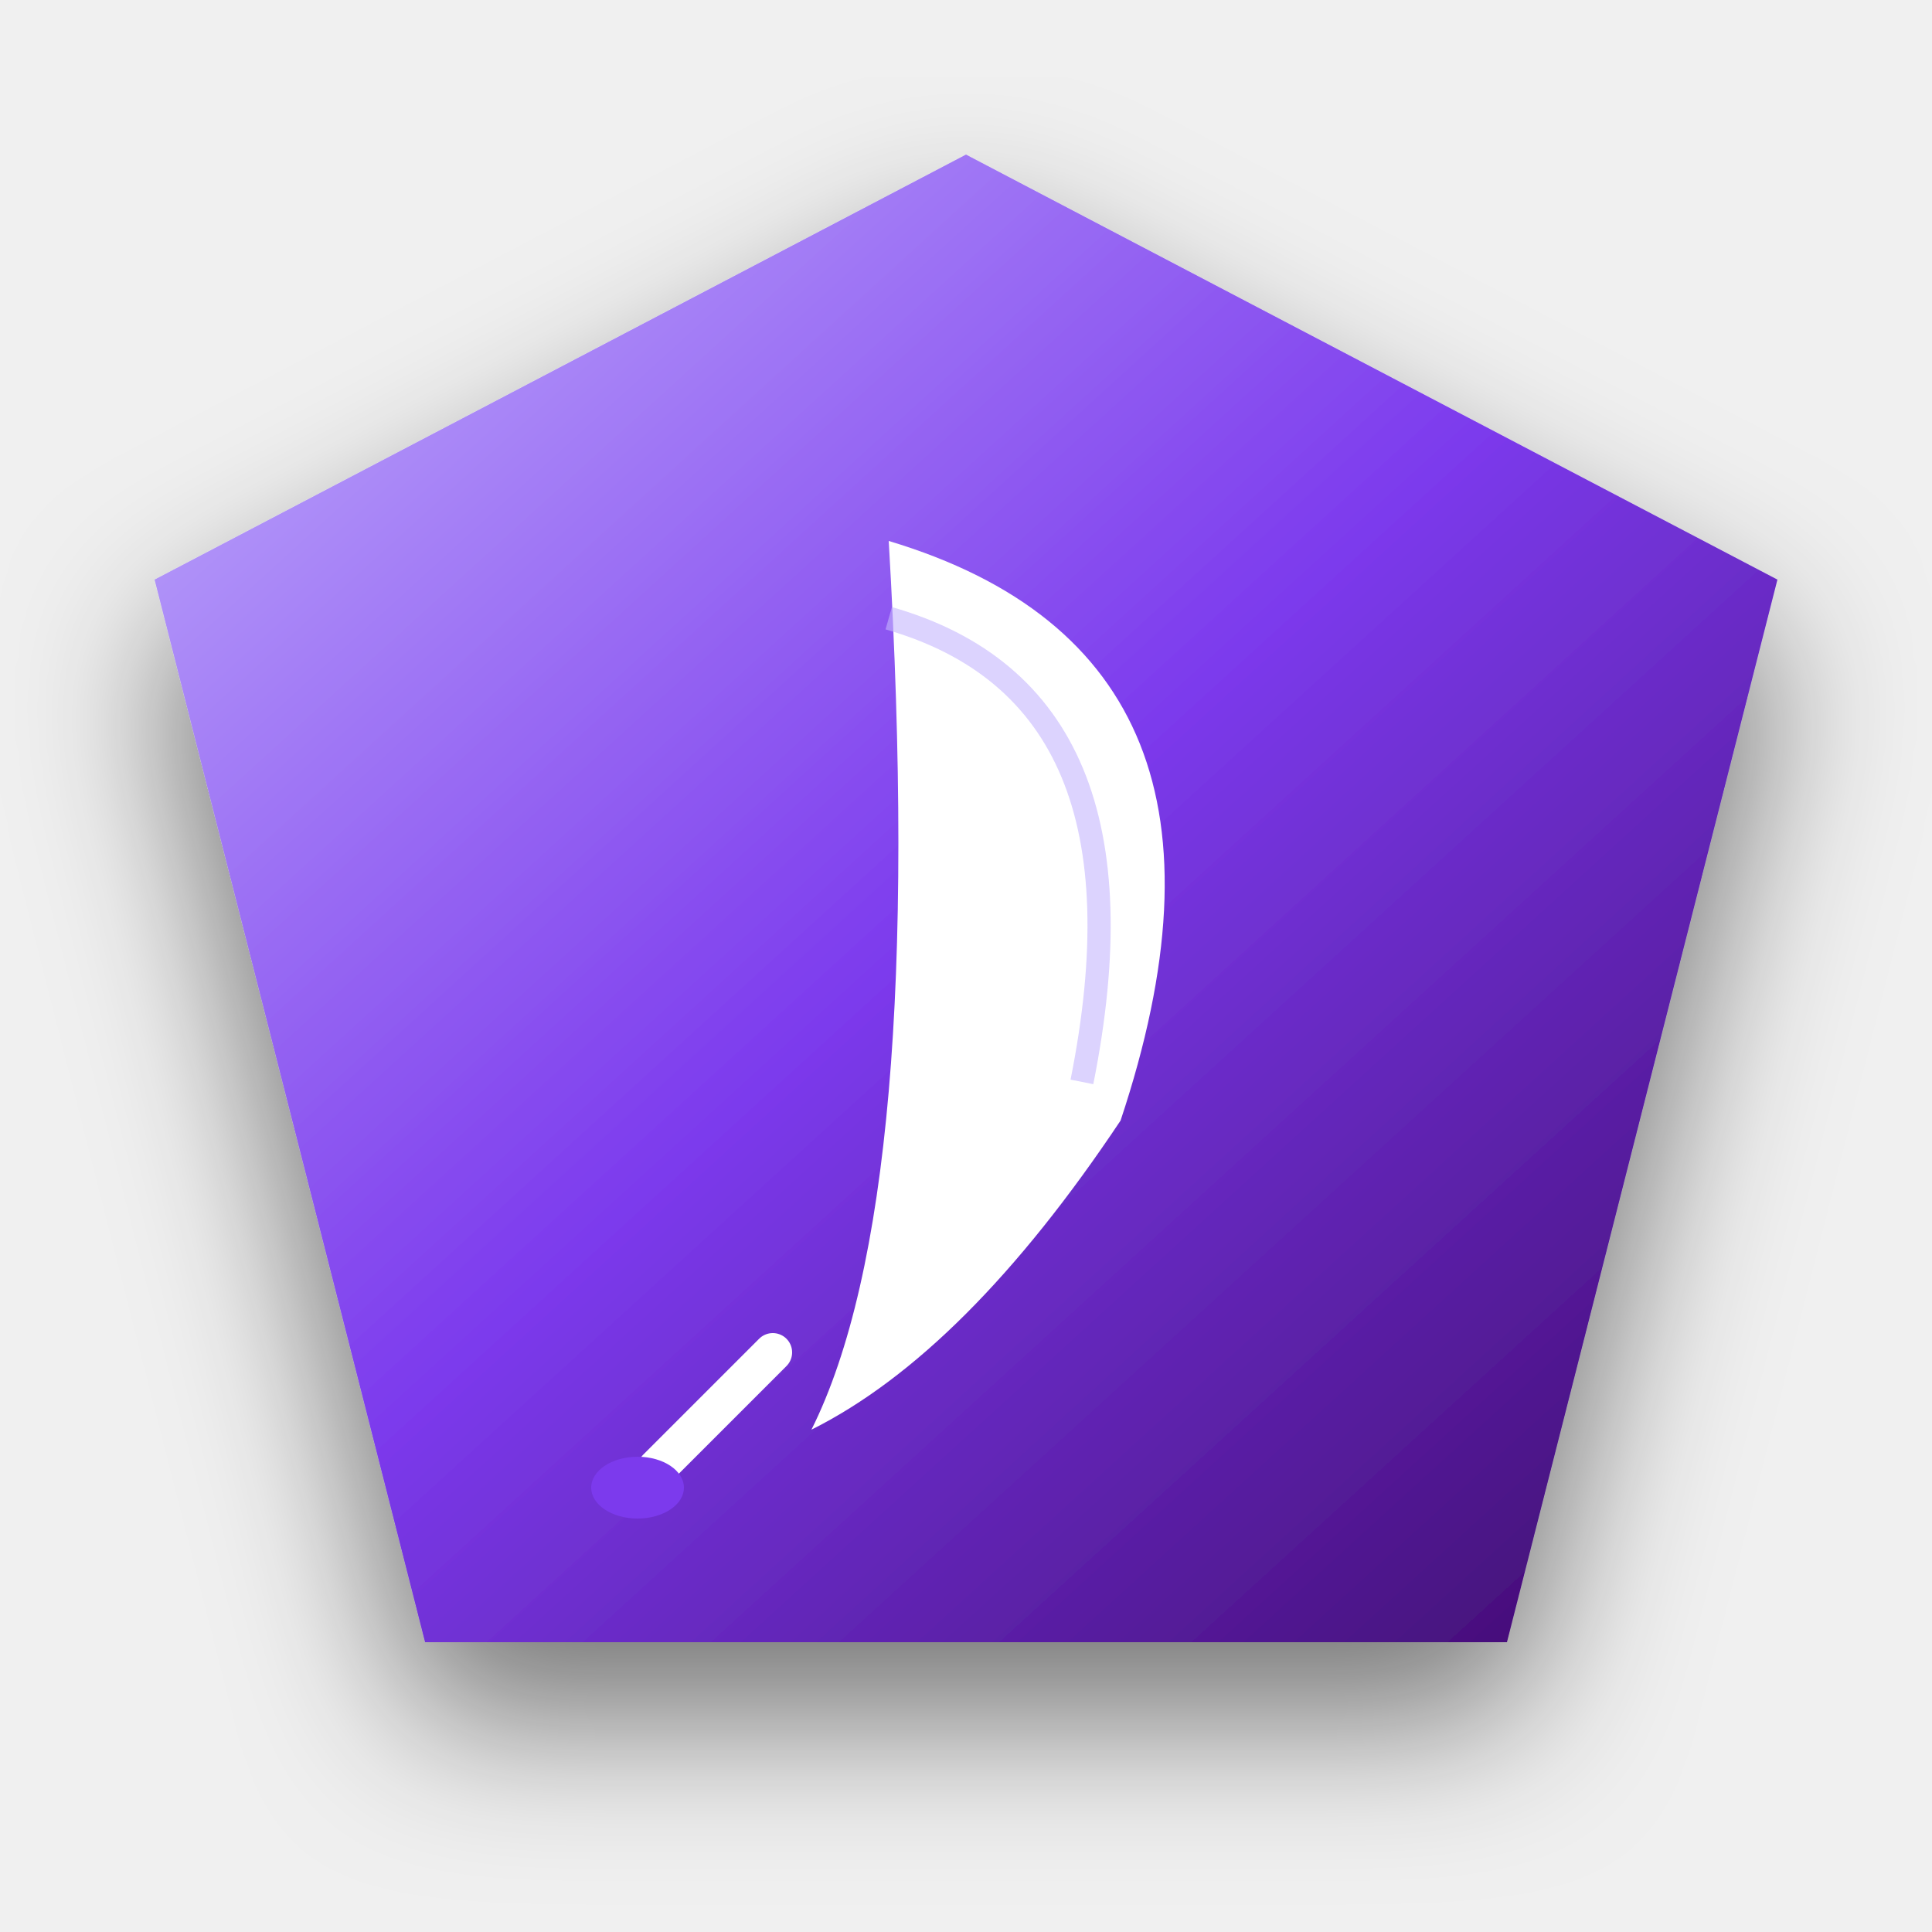
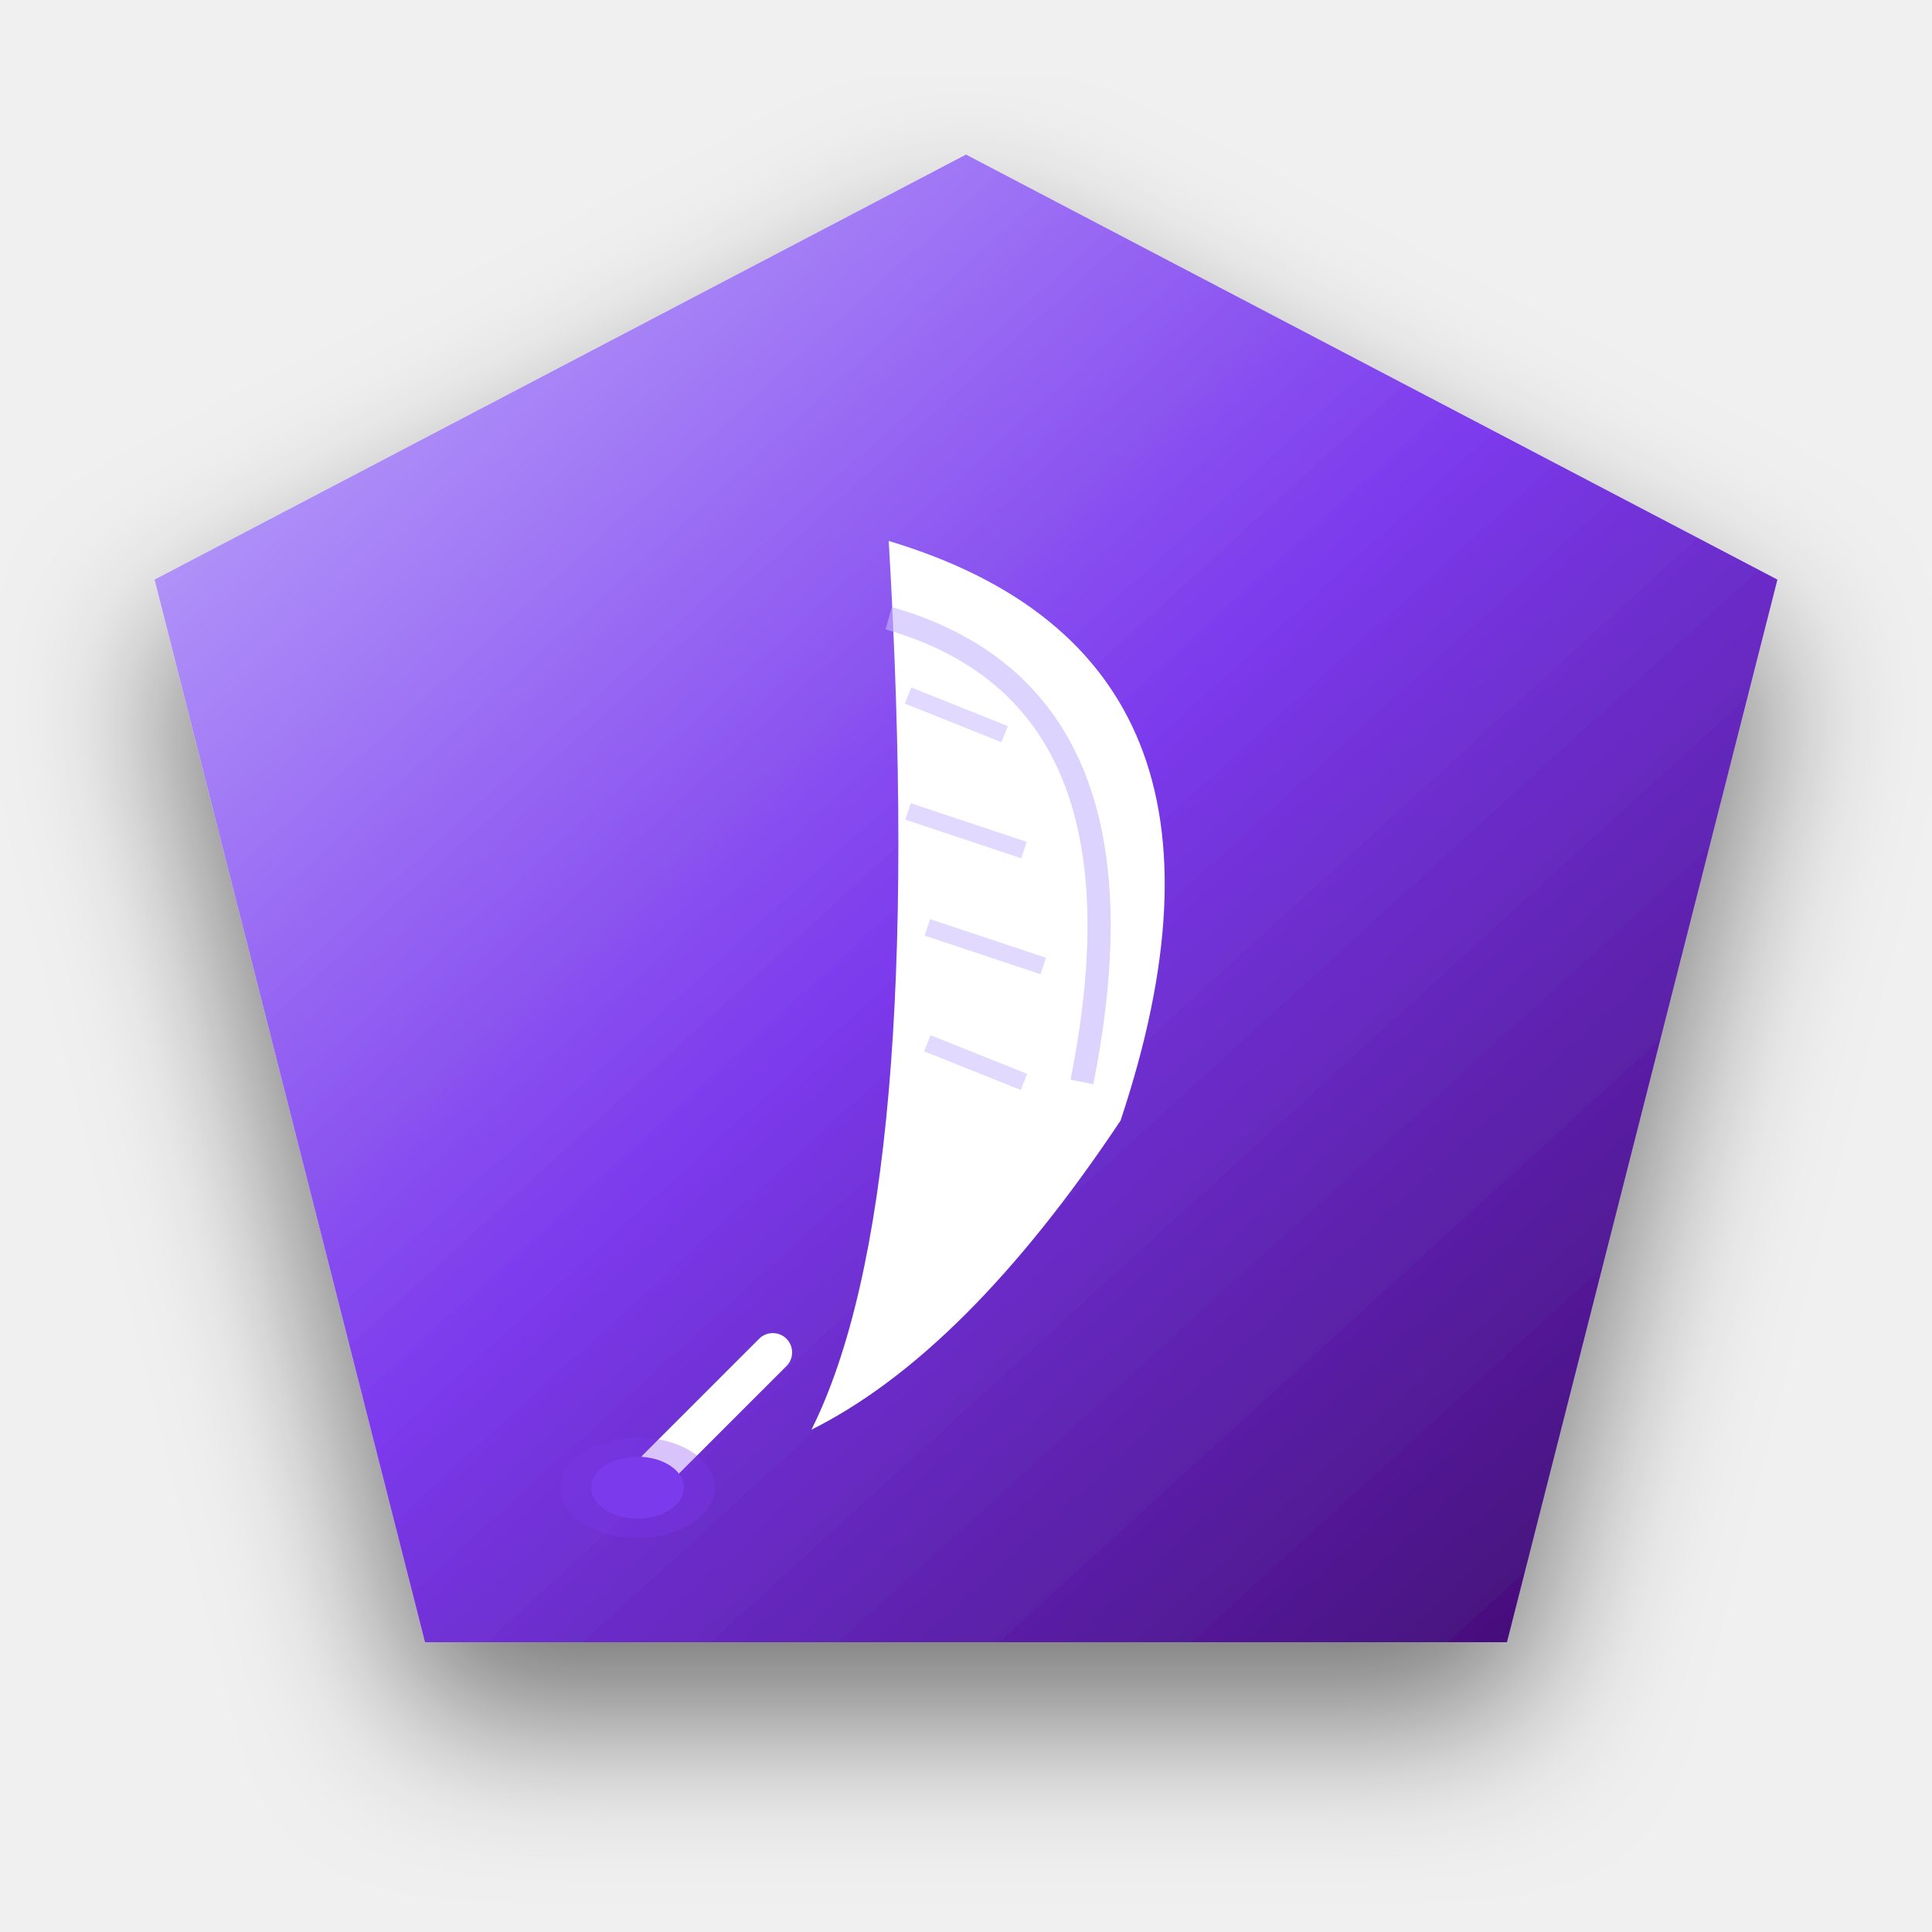
<svg xmlns="http://www.w3.org/2000/svg" viewBox="0 0 100 100" width="24" height="24">
  <defs>
    <linearGradient id="bg-quill" x1="0%" y1="0%" x2="100%" y2="100%">
      <stop offset="0%" stop-color="#c4b5fd" />
      <stop offset="50%" stop-color="#7c3aed" />
      <stop offset="100%" stop-color="#3b0764" />
    </linearGradient>
    <filter id="shadow-quill" x="-20%" y="-20%" width="140%" height="140%">
      <feDropShadow dx="0" dy="4" stdDeviation="4" flood-color="#000" flood-opacity="0.5" />
    </filter>
  </defs>
  <path filter="url(#shadow-quill)" fill="url(#bg-quill)" d="M50 8 L92 30 L78 85 L22 85 L8 30 Z" />
  <g transform="translate(50,50)">
    <path d="M-4 -22 Q16 -16 8 8 Q0 20 -8 24 Q-2 12 -4 -22 Z" fill="#ffffff" />
    <path d="M-4 -18 Q10 -14 6 6" stroke="#c4b5fd" stroke-width="1.2" opacity="0.6" fill="none" />
+     <path d="M-3 -14 L2 -12 M-3 -8 L3 -6 M-2 -2 L4 0 M-2 4 L3 6" stroke="#c4b5fd" stroke-width="0.9" opacity="0.5" />
    <path d="M-10 20 L-16 26" stroke="#ffffff" stroke-width="2" stroke-linecap="round" />
    <ellipse cx="-17" cy="27" rx="2.4" ry="1.6" fill="#7c3aed" />
+     <ellipse cx="-17" cy="27" rx="4" ry="2.6" fill="#7c3aed" opacity="0.3" />
  </g>
</svg>
